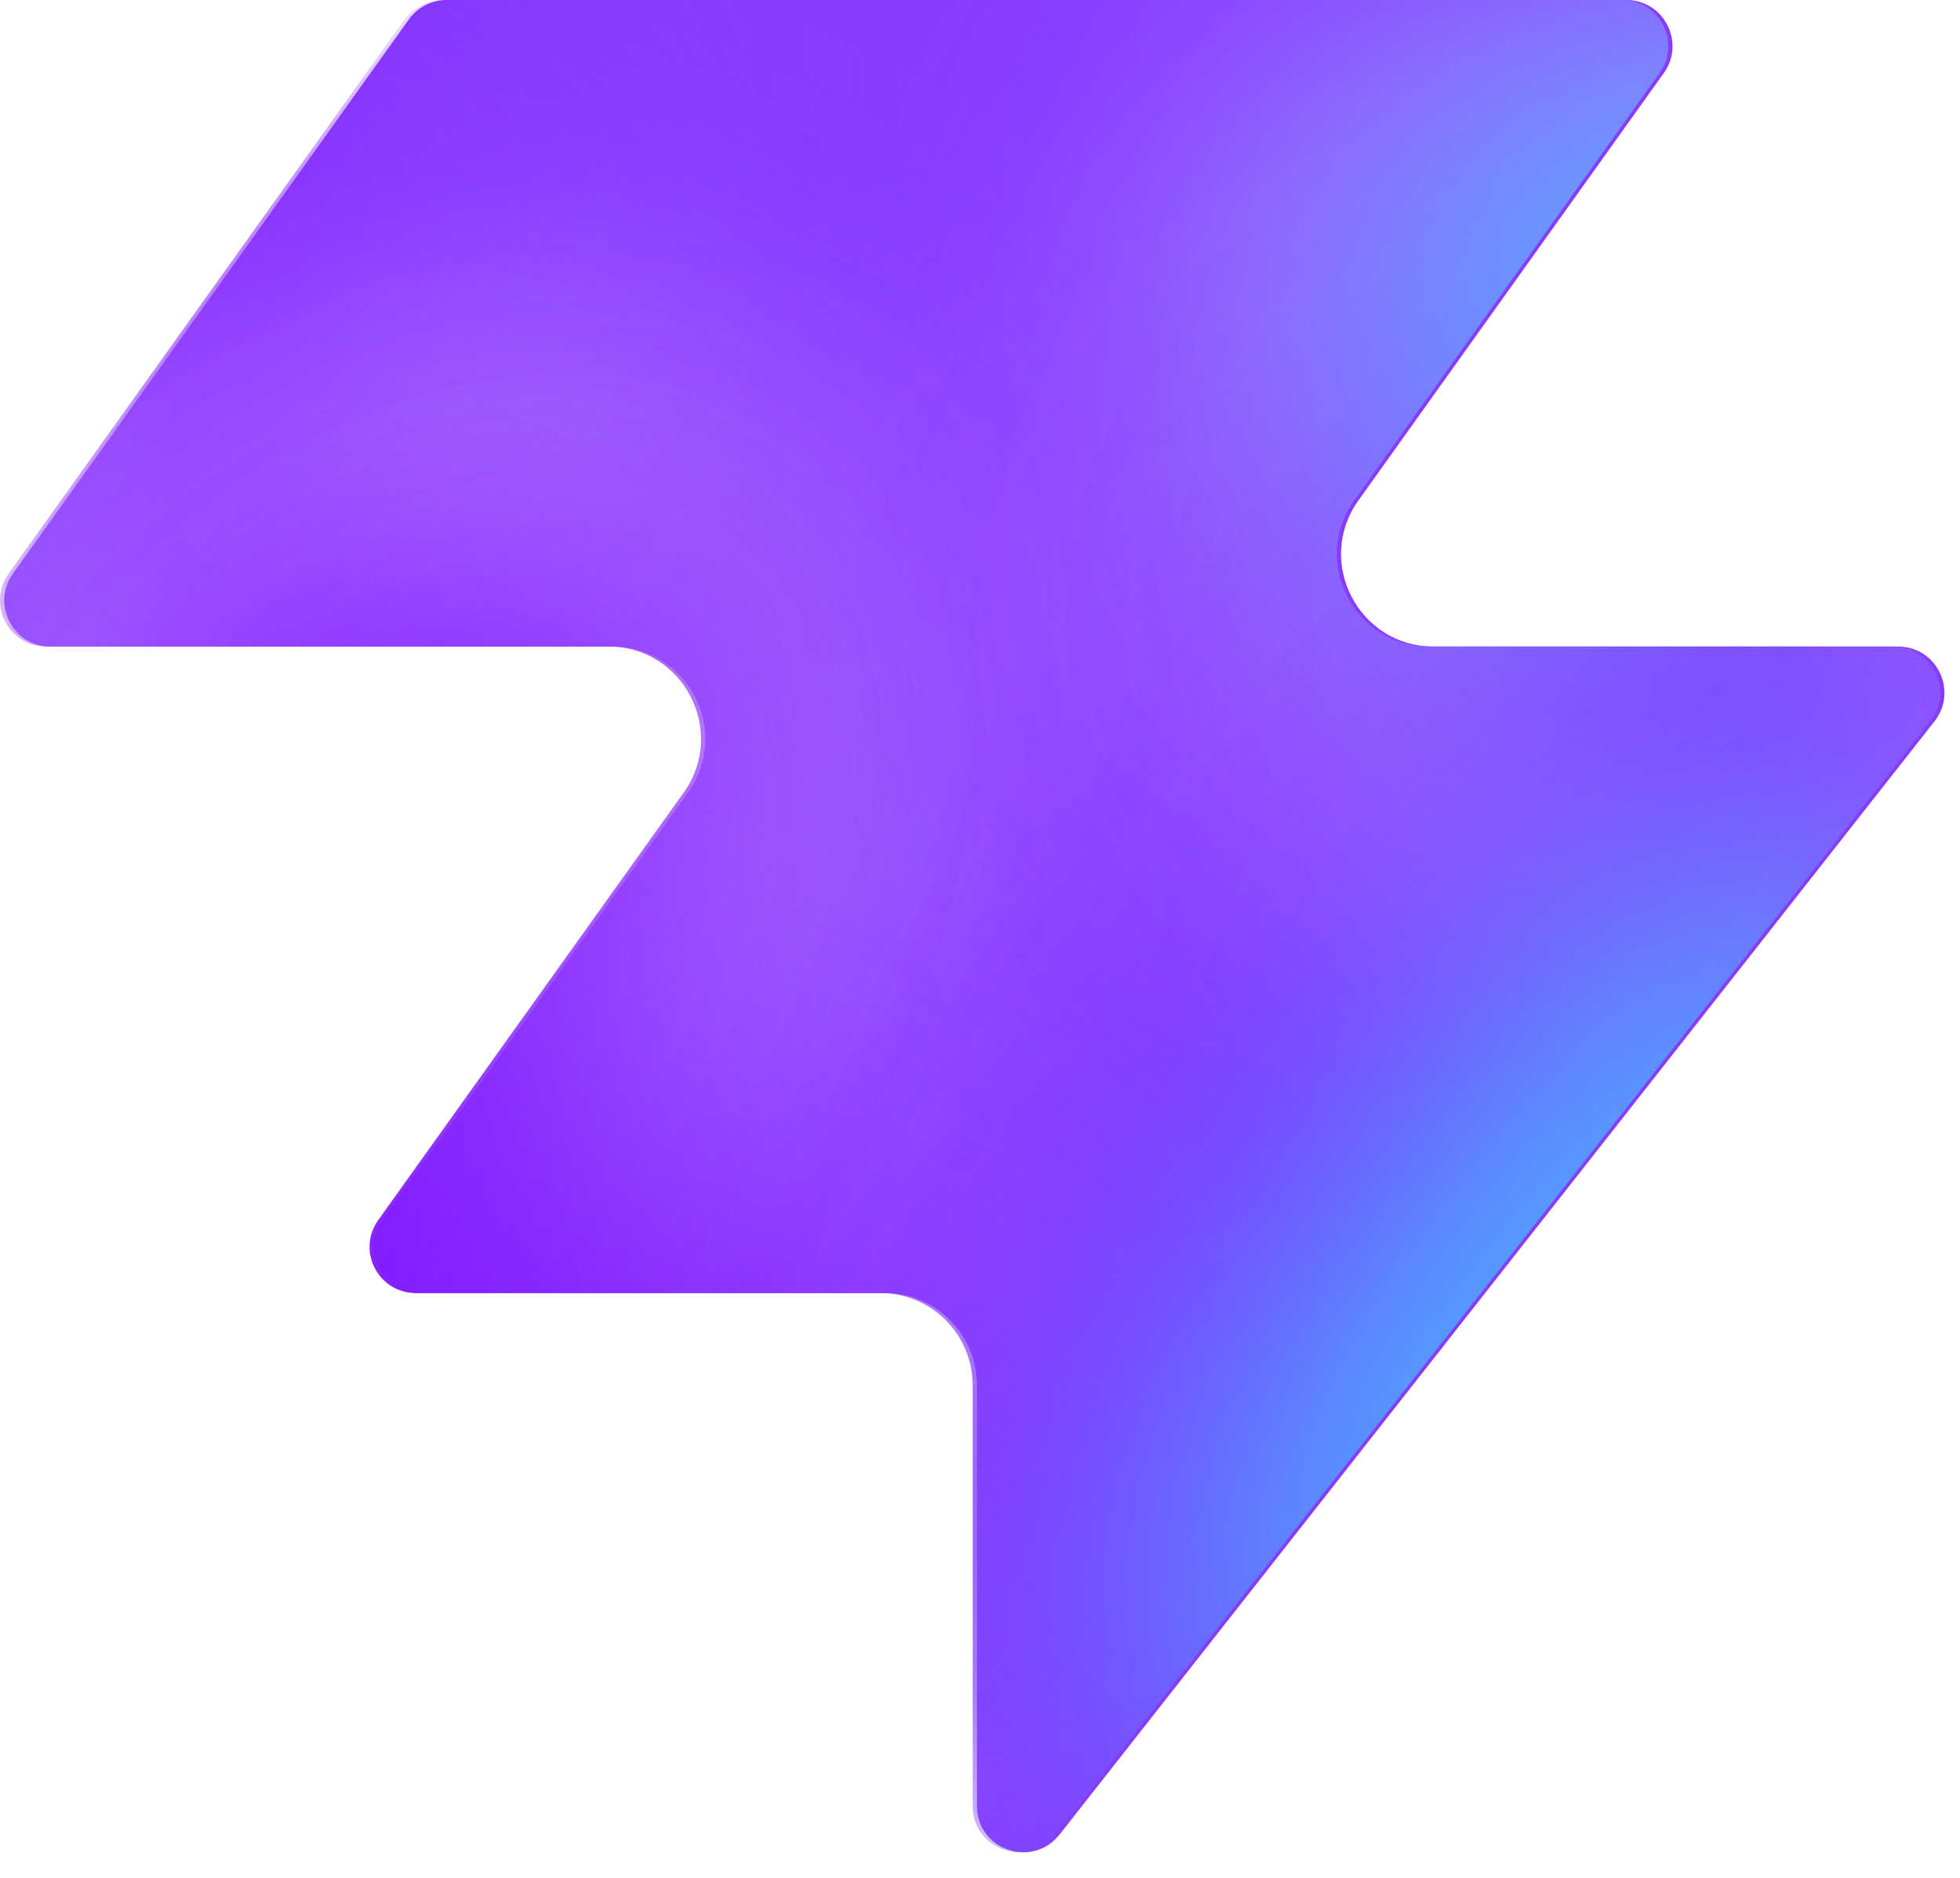
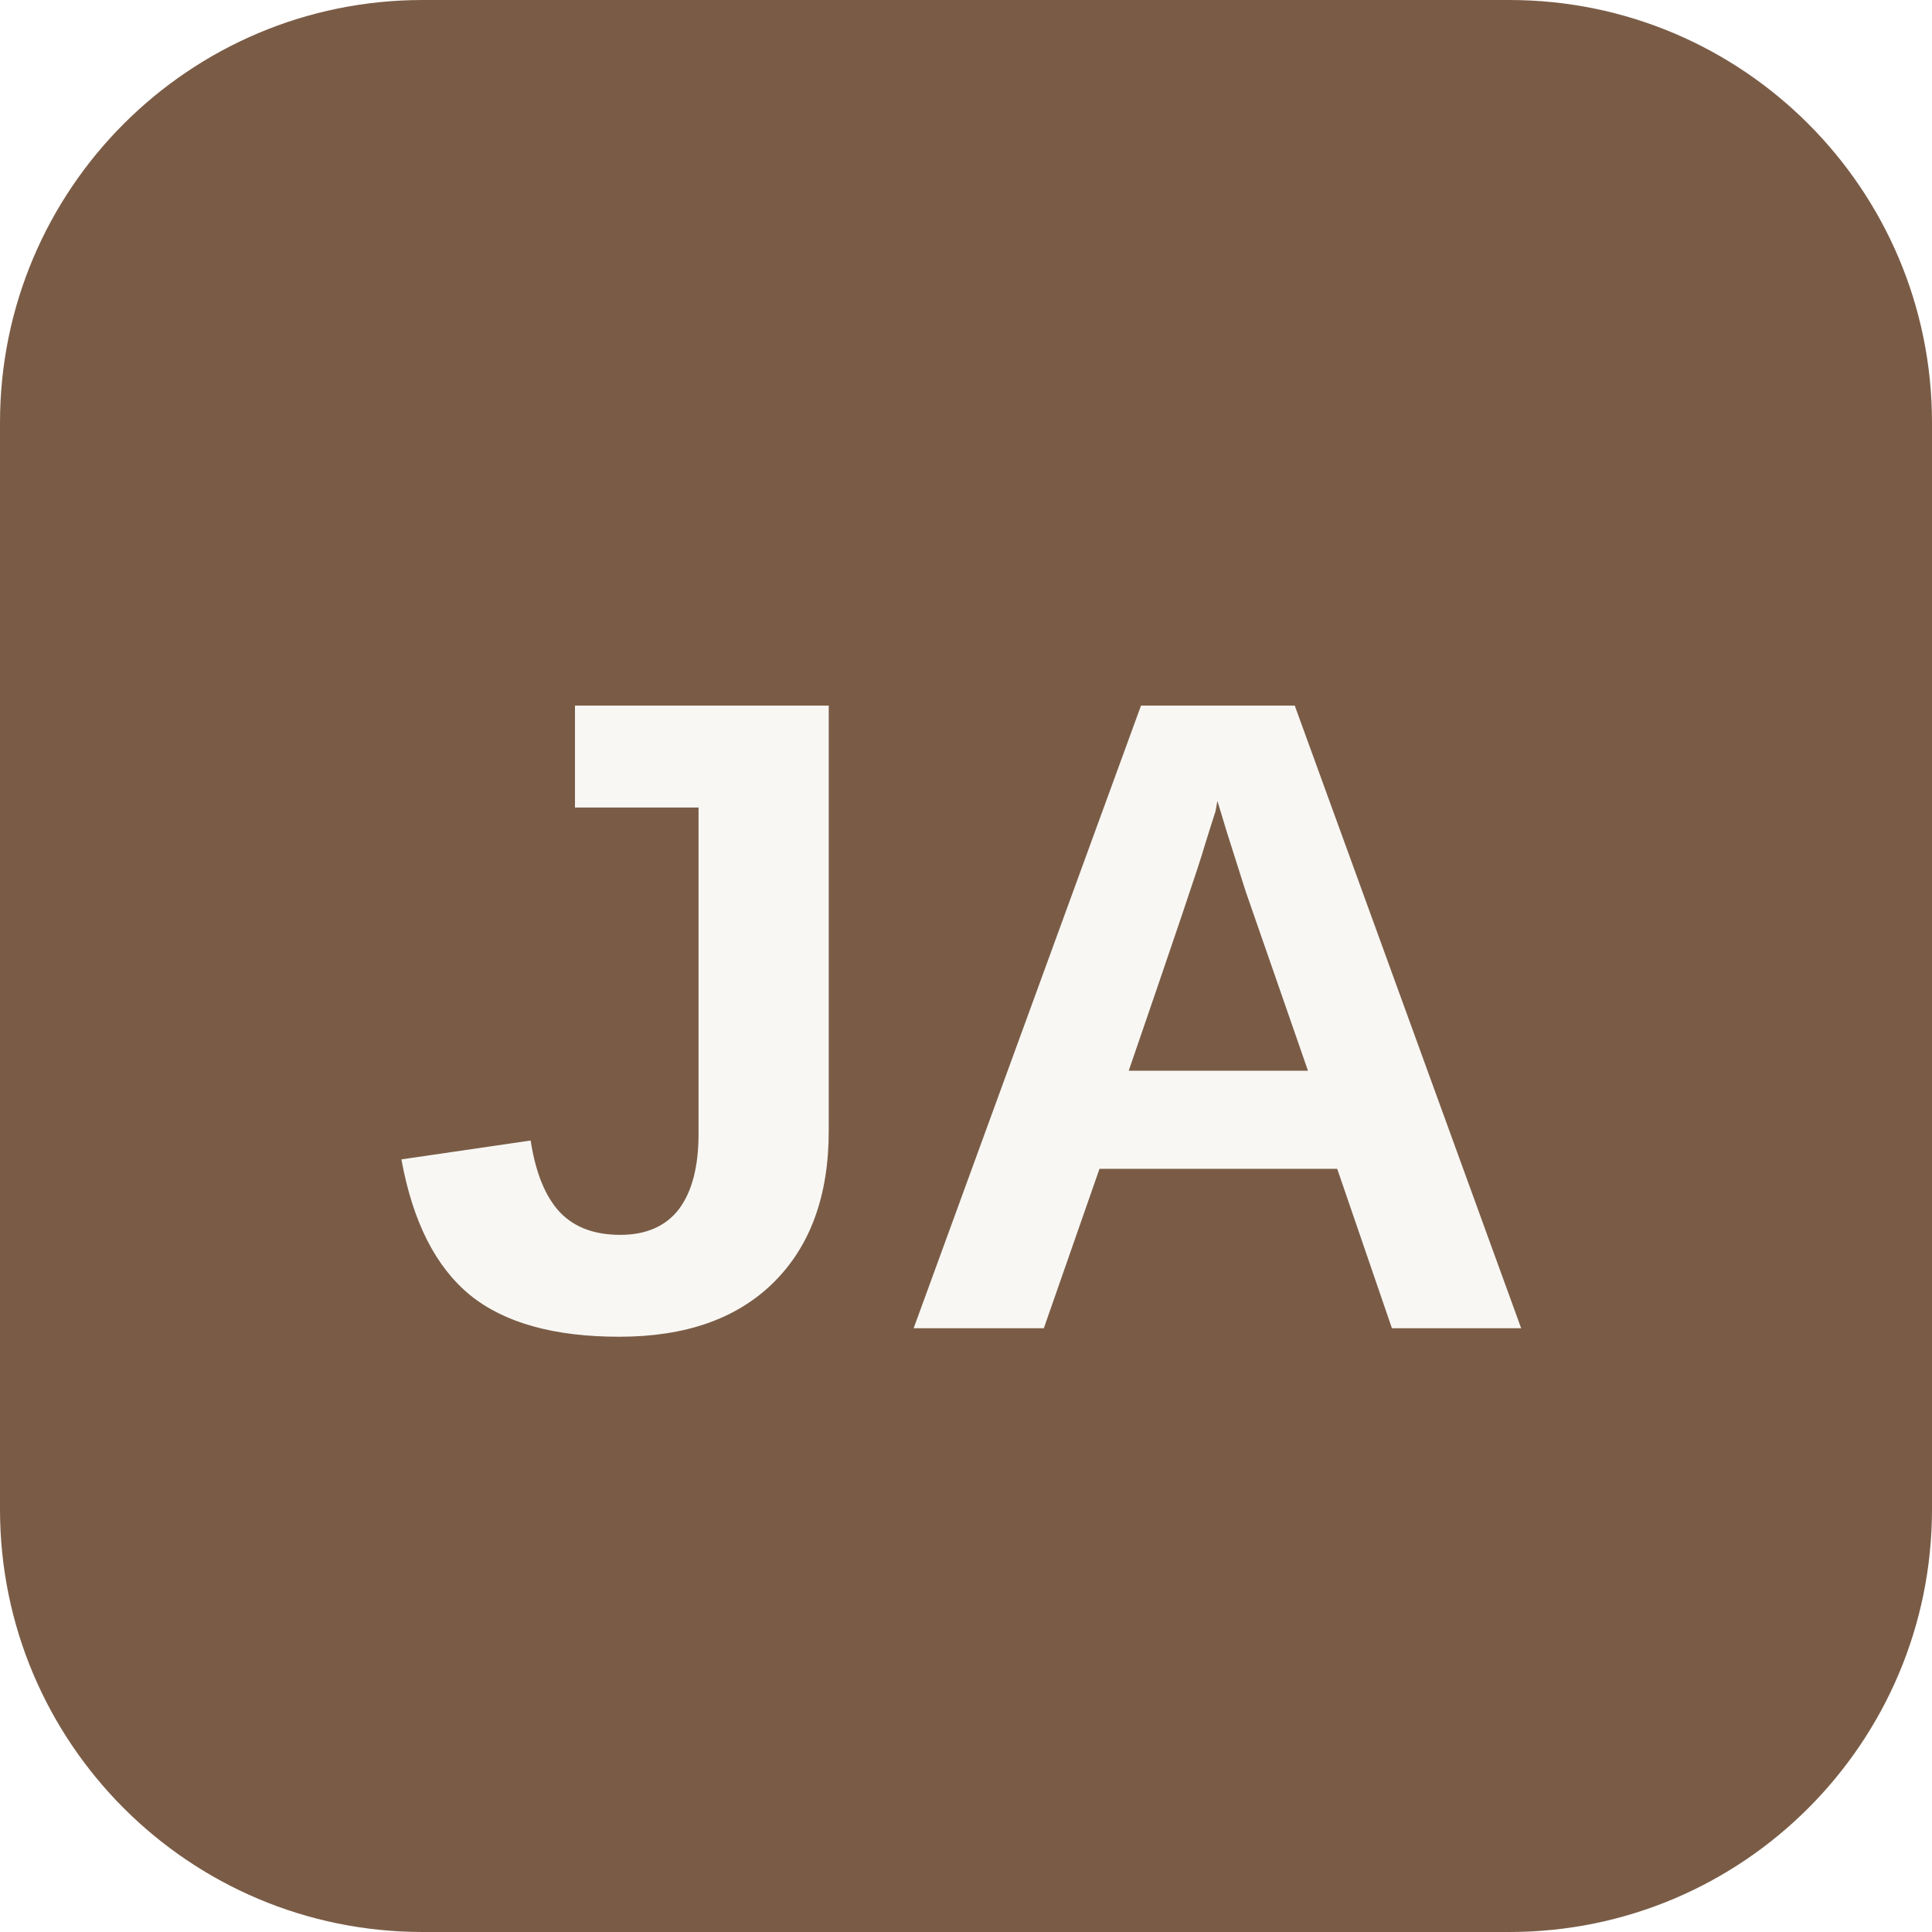
- <svg xmlns="http://www.w3.org/2000/svg" width="48" height="46" fill="none" viewBox="0 0 48 46">
-   <path fill="#863bff" d="M25.946 44.938c-.664.845-2.021.375-2.021-.698V33.937a2.26 2.26 0 0 0-2.262-2.262H10.287c-.92 0-1.456-1.04-.92-1.788l7.48-10.471c1.07-1.497 0-3.578-1.842-3.578H1.237c-.92 0-1.456-1.04-.92-1.788L10.013.474c.214-.297.556-.474.92-.474h28.894c.92 0 1.456 1.04.92 1.788l-7.48 10.471c-1.07 1.498 0 3.579 1.842 3.579h11.377c.943 0 1.473 1.088.89 1.83L25.947 44.94z" style="fill:#863bff;fill:color(display-p3 .525 .23 1);fill-opacity:1" />
-   <mask id="a" width="48" height="46" x="0" y="0" maskUnits="userSpaceOnUse" style="mask-type:alpha">
-     <path fill="#000" d="M25.842 44.938c-.664.844-2.021.375-2.021-.698V33.937a2.26 2.26 0 0 0-2.262-2.262H10.183c-.92 0-1.456-1.04-.92-1.788l7.48-10.471c1.07-1.498 0-3.579-1.842-3.579H1.133c-.92 0-1.456-1.04-.92-1.787L9.91.473c.214-.297.556-.474.92-.474h28.894c.92 0 1.456 1.04.92 1.788l-7.48 10.471c-1.07 1.498 0 3.578 1.842 3.578h11.377c.943 0 1.473 1.088.89 1.832L25.843 44.94z" style="fill:#000;fill-opacity:1" />
-   </mask>
-   <g mask="url(#a)">
-     <g filter="url(#b)">
-       <ellipse cx="5.508" cy="14.704" fill="#ede6ff" rx="5.508" ry="14.704" style="fill:#ede6ff;fill:color(display-p3 .927 .903 1);fill-opacity:1" transform="matrix(.00324 1 1 -.00324 -4.47 31.516)" />
-     </g>
-     <g filter="url(#c)">
-       <ellipse cx="10.399" cy="29.851" fill="#ede6ff" rx="10.399" ry="29.851" style="fill:#ede6ff;fill:color(display-p3 .927 .903 1);fill-opacity:1" transform="matrix(.00324 1 1 -.00324 -39.328 7.883)" />
-     </g>
-     <g filter="url(#d)">
-       <ellipse cx="5.508" cy="30.487" fill="#7e14ff" rx="5.508" ry="30.487" style="fill:#7e14ff;fill:color(display-p3 .492 .077 1);fill-opacity:1" transform="rotate(89.814 -25.913 -14.639)scale(1 -1)" />
-     </g>
-     <g filter="url(#e)">
-       <ellipse cx="5.508" cy="30.599" fill="#7e14ff" rx="5.508" ry="30.599" style="fill:#7e14ff;fill:color(display-p3 .492 .077 1);fill-opacity:1" transform="rotate(89.814 -32.644 -3.334)scale(1 -1)" />
-     </g>
-     <g filter="url(#f)">
-       <ellipse cx="5.508" cy="30.599" fill="#7e14ff" rx="5.508" ry="30.599" style="fill:#7e14ff;fill:color(display-p3 .492 .077 1);fill-opacity:1" transform="matrix(.00324 1 1 -.00324 -34.34 30.47)" />
-     </g>
-     <g filter="url(#g)">
-       <ellipse cx="14.072" cy="22.078" fill="#ede6ff" rx="14.072" ry="22.078" style="fill:#ede6ff;fill:color(display-p3 .927 .903 1);fill-opacity:1" transform="rotate(93.35 24.506 48.493)scale(-1 1)" />
-     </g>
-     <g filter="url(#h)">
-       <ellipse cx="3.47" cy="21.501" fill="#7e14ff" rx="3.47" ry="21.501" style="fill:#7e14ff;fill:color(display-p3 .492 .077 1);fill-opacity:1" transform="rotate(89.009 28.708 47.59)scale(-1 1)" />
-     </g>
-     <g filter="url(#i)">
-       <ellipse cx="3.47" cy="21.501" fill="#7e14ff" rx="3.47" ry="21.501" style="fill:#7e14ff;fill:color(display-p3 .492 .077 1);fill-opacity:1" transform="rotate(89.009 28.708 47.59)scale(-1 1)" />
-     </g>
-     <g filter="url(#j)">
-       <ellipse cx=".387" cy="8.972" fill="#7e14ff" rx="4.407" ry="29.108" style="fill:#7e14ff;fill:color(display-p3 .492 .077 1);fill-opacity:1" transform="rotate(39.51 .387 8.972)" />
-     </g>
-     <g filter="url(#k)">
-       <ellipse cx="47.523" cy="-6.092" fill="#7e14ff" rx="4.407" ry="29.108" style="fill:#7e14ff;fill:color(display-p3 .492 .077 1);fill-opacity:1" transform="rotate(37.892 47.523 -6.092)" />
-     </g>
-     <g filter="url(#l)">
-       <ellipse cx="41.412" cy="6.333" fill="#47bfff" rx="5.971" ry="9.665" style="fill:#47bfff;fill:color(display-p3 .28 .748 1);fill-opacity:1" transform="rotate(37.892 41.412 6.333)" />
-     </g>
-     <g filter="url(#m)">
-       <ellipse cx="-1.879" cy="38.332" fill="#7e14ff" rx="4.407" ry="29.108" style="fill:#7e14ff;fill:color(display-p3 .492 .077 1);fill-opacity:1" transform="rotate(37.892 -1.88 38.332)" />
-     </g>
-     <g filter="url(#n)">
-       <ellipse cx="-1.879" cy="38.332" fill="#7e14ff" rx="4.407" ry="29.108" style="fill:#7e14ff;fill:color(display-p3 .492 .077 1);fill-opacity:1" transform="rotate(37.892 -1.88 38.332)" />
-     </g>
-     <g filter="url(#o)">
-       <ellipse cx="35.651" cy="29.907" fill="#7e14ff" rx="4.407" ry="29.108" style="fill:#7e14ff;fill:color(display-p3 .492 .077 1);fill-opacity:1" transform="rotate(37.892 35.651 29.907)" />
-     </g>
-     <g filter="url(#p)">
-       <ellipse cx="38.418" cy="32.4" fill="#47bfff" rx="5.971" ry="15.297" style="fill:#47bfff;fill:color(display-p3 .28 .748 1);fill-opacity:1" transform="rotate(37.892 38.418 32.4)" />
-     </g>
-   </g>
-   <defs>
-     <filter id="b" width="60.045" height="41.654" x="-19.77" y="16.149" color-interpolation-filters="sRGB" filterUnits="userSpaceOnUse">
-       <feFlood flood-opacity="0" result="BackgroundImageFix" />
-       <feBlend in="SourceGraphic" in2="BackgroundImageFix" result="shape" />
-       <feGaussianBlur result="effect1_foregroundBlur_2002_17158" stdDeviation="7.659" />
-     </filter>
-     <filter id="c" width="90.34" height="51.437" x="-54.613" y="-7.533" color-interpolation-filters="sRGB" filterUnits="userSpaceOnUse">
-       <feFlood flood-opacity="0" result="BackgroundImageFix" />
-       <feBlend in="SourceGraphic" in2="BackgroundImageFix" result="shape" />
-       <feGaussianBlur result="effect1_foregroundBlur_2002_17158" stdDeviation="7.659" />
-     </filter>
-     <filter id="d" width="79.355" height="29.4" x="-49.64" y="2.03" color-interpolation-filters="sRGB" filterUnits="userSpaceOnUse">
-       <feFlood flood-opacity="0" result="BackgroundImageFix" />
-       <feBlend in="SourceGraphic" in2="BackgroundImageFix" result="shape" />
-       <feGaussianBlur result="effect1_foregroundBlur_2002_17158" stdDeviation="4.596" />
-     </filter>
-     <filter id="e" width="79.579" height="29.4" x="-45.045" y="20.029" color-interpolation-filters="sRGB" filterUnits="userSpaceOnUse">
-       <feFlood flood-opacity="0" result="BackgroundImageFix" />
-       <feBlend in="SourceGraphic" in2="BackgroundImageFix" result="shape" />
-       <feGaussianBlur result="effect1_foregroundBlur_2002_17158" stdDeviation="4.596" />
-     </filter>
-     <filter id="f" width="79.579" height="29.4" x="-43.513" y="21.178" color-interpolation-filters="sRGB" filterUnits="userSpaceOnUse">
-       <feFlood flood-opacity="0" result="BackgroundImageFix" />
-       <feBlend in="SourceGraphic" in2="BackgroundImageFix" result="shape" />
-       <feGaussianBlur result="effect1_foregroundBlur_2002_17158" stdDeviation="4.596" />
-     </filter>
-     <filter id="g" width="74.749" height="58.852" x="15.756" y="-17.901" color-interpolation-filters="sRGB" filterUnits="userSpaceOnUse">
-       <feFlood flood-opacity="0" result="BackgroundImageFix" />
-       <feBlend in="SourceGraphic" in2="BackgroundImageFix" result="shape" />
-       <feGaussianBlur result="effect1_foregroundBlur_2002_17158" stdDeviation="7.659" />
-     </filter>
-     <filter id="h" width="61.377" height="25.362" x="23.548" y="2.284" color-interpolation-filters="sRGB" filterUnits="userSpaceOnUse">
-       <feFlood flood-opacity="0" result="BackgroundImageFix" />
-       <feBlend in="SourceGraphic" in2="BackgroundImageFix" result="shape" />
-       <feGaussianBlur result="effect1_foregroundBlur_2002_17158" stdDeviation="4.596" />
-     </filter>
-     <filter id="i" width="61.377" height="25.362" x="23.548" y="2.284" color-interpolation-filters="sRGB" filterUnits="userSpaceOnUse">
-       <feFlood flood-opacity="0" result="BackgroundImageFix" />
-       <feBlend in="SourceGraphic" in2="BackgroundImageFix" result="shape" />
-       <feGaussianBlur result="effect1_foregroundBlur_2002_17158" stdDeviation="4.596" />
-     </filter>
-     <filter id="j" width="56.045" height="63.649" x="-27.636" y="-22.853" color-interpolation-filters="sRGB" filterUnits="userSpaceOnUse">
-       <feFlood flood-opacity="0" result="BackgroundImageFix" />
-       <feBlend in="SourceGraphic" in2="BackgroundImageFix" result="shape" />
-       <feGaussianBlur result="effect1_foregroundBlur_2002_17158" stdDeviation="4.596" />
-     </filter>
-     <filter id="k" width="54.814" height="64.646" x="20.116" y="-38.415" color-interpolation-filters="sRGB" filterUnits="userSpaceOnUse">
-       <feFlood flood-opacity="0" result="BackgroundImageFix" />
-       <feBlend in="SourceGraphic" in2="BackgroundImageFix" result="shape" />
-       <feGaussianBlur result="effect1_foregroundBlur_2002_17158" stdDeviation="4.596" />
-     </filter>
-     <filter id="l" width="33.541" height="35.313" x="24.641" y="-11.323" color-interpolation-filters="sRGB" filterUnits="userSpaceOnUse">
-       <feFlood flood-opacity="0" result="BackgroundImageFix" />
-       <feBlend in="SourceGraphic" in2="BackgroundImageFix" result="shape" />
-       <feGaussianBlur result="effect1_foregroundBlur_2002_17158" stdDeviation="4.596" />
-     </filter>
-     <filter id="m" width="54.814" height="64.646" x="-29.286" y="6.009" color-interpolation-filters="sRGB" filterUnits="userSpaceOnUse">
-       <feFlood flood-opacity="0" result="BackgroundImageFix" />
-       <feBlend in="SourceGraphic" in2="BackgroundImageFix" result="shape" />
-       <feGaussianBlur result="effect1_foregroundBlur_2002_17158" stdDeviation="4.596" />
-     </filter>
-     <filter id="n" width="54.814" height="64.646" x="-29.286" y="6.009" color-interpolation-filters="sRGB" filterUnits="userSpaceOnUse">
-       <feFlood flood-opacity="0" result="BackgroundImageFix" />
-       <feBlend in="SourceGraphic" in2="BackgroundImageFix" result="shape" />
-       <feGaussianBlur result="effect1_foregroundBlur_2002_17158" stdDeviation="4.596" />
-     </filter>
-     <filter id="o" width="54.814" height="64.646" x="8.244" y="-2.416" color-interpolation-filters="sRGB" filterUnits="userSpaceOnUse">
-       <feFlood flood-opacity="0" result="BackgroundImageFix" />
-       <feBlend in="SourceGraphic" in2="BackgroundImageFix" result="shape" />
-       <feGaussianBlur result="effect1_foregroundBlur_2002_17158" stdDeviation="4.596" />
-     </filter>
-     <filter id="p" width="39.409" height="43.623" x="18.713" y="10.588" color-interpolation-filters="sRGB" filterUnits="userSpaceOnUse">
-       <feFlood flood-opacity="0" result="BackgroundImageFix" />
-       <feBlend in="SourceGraphic" in2="BackgroundImageFix" result="shape" />
-       <feGaussianBlur result="effect1_foregroundBlur_2002_17158" stdDeviation="4.596" />
-     </filter>
-   </defs>
+ <svg xmlns="http://www.w3.org/2000/svg" width="32" height="32" viewBox="0 0 32 32">
+   <rect width="32" height="32" rx="7" fill="#7A5C46" />
+   <text x="16" y="22" text-anchor="middle" font-family="Arial, Helvetica, sans-serif" font-weight="700" font-size="15" fill="#F8F7F4">JA</text>
</svg>
